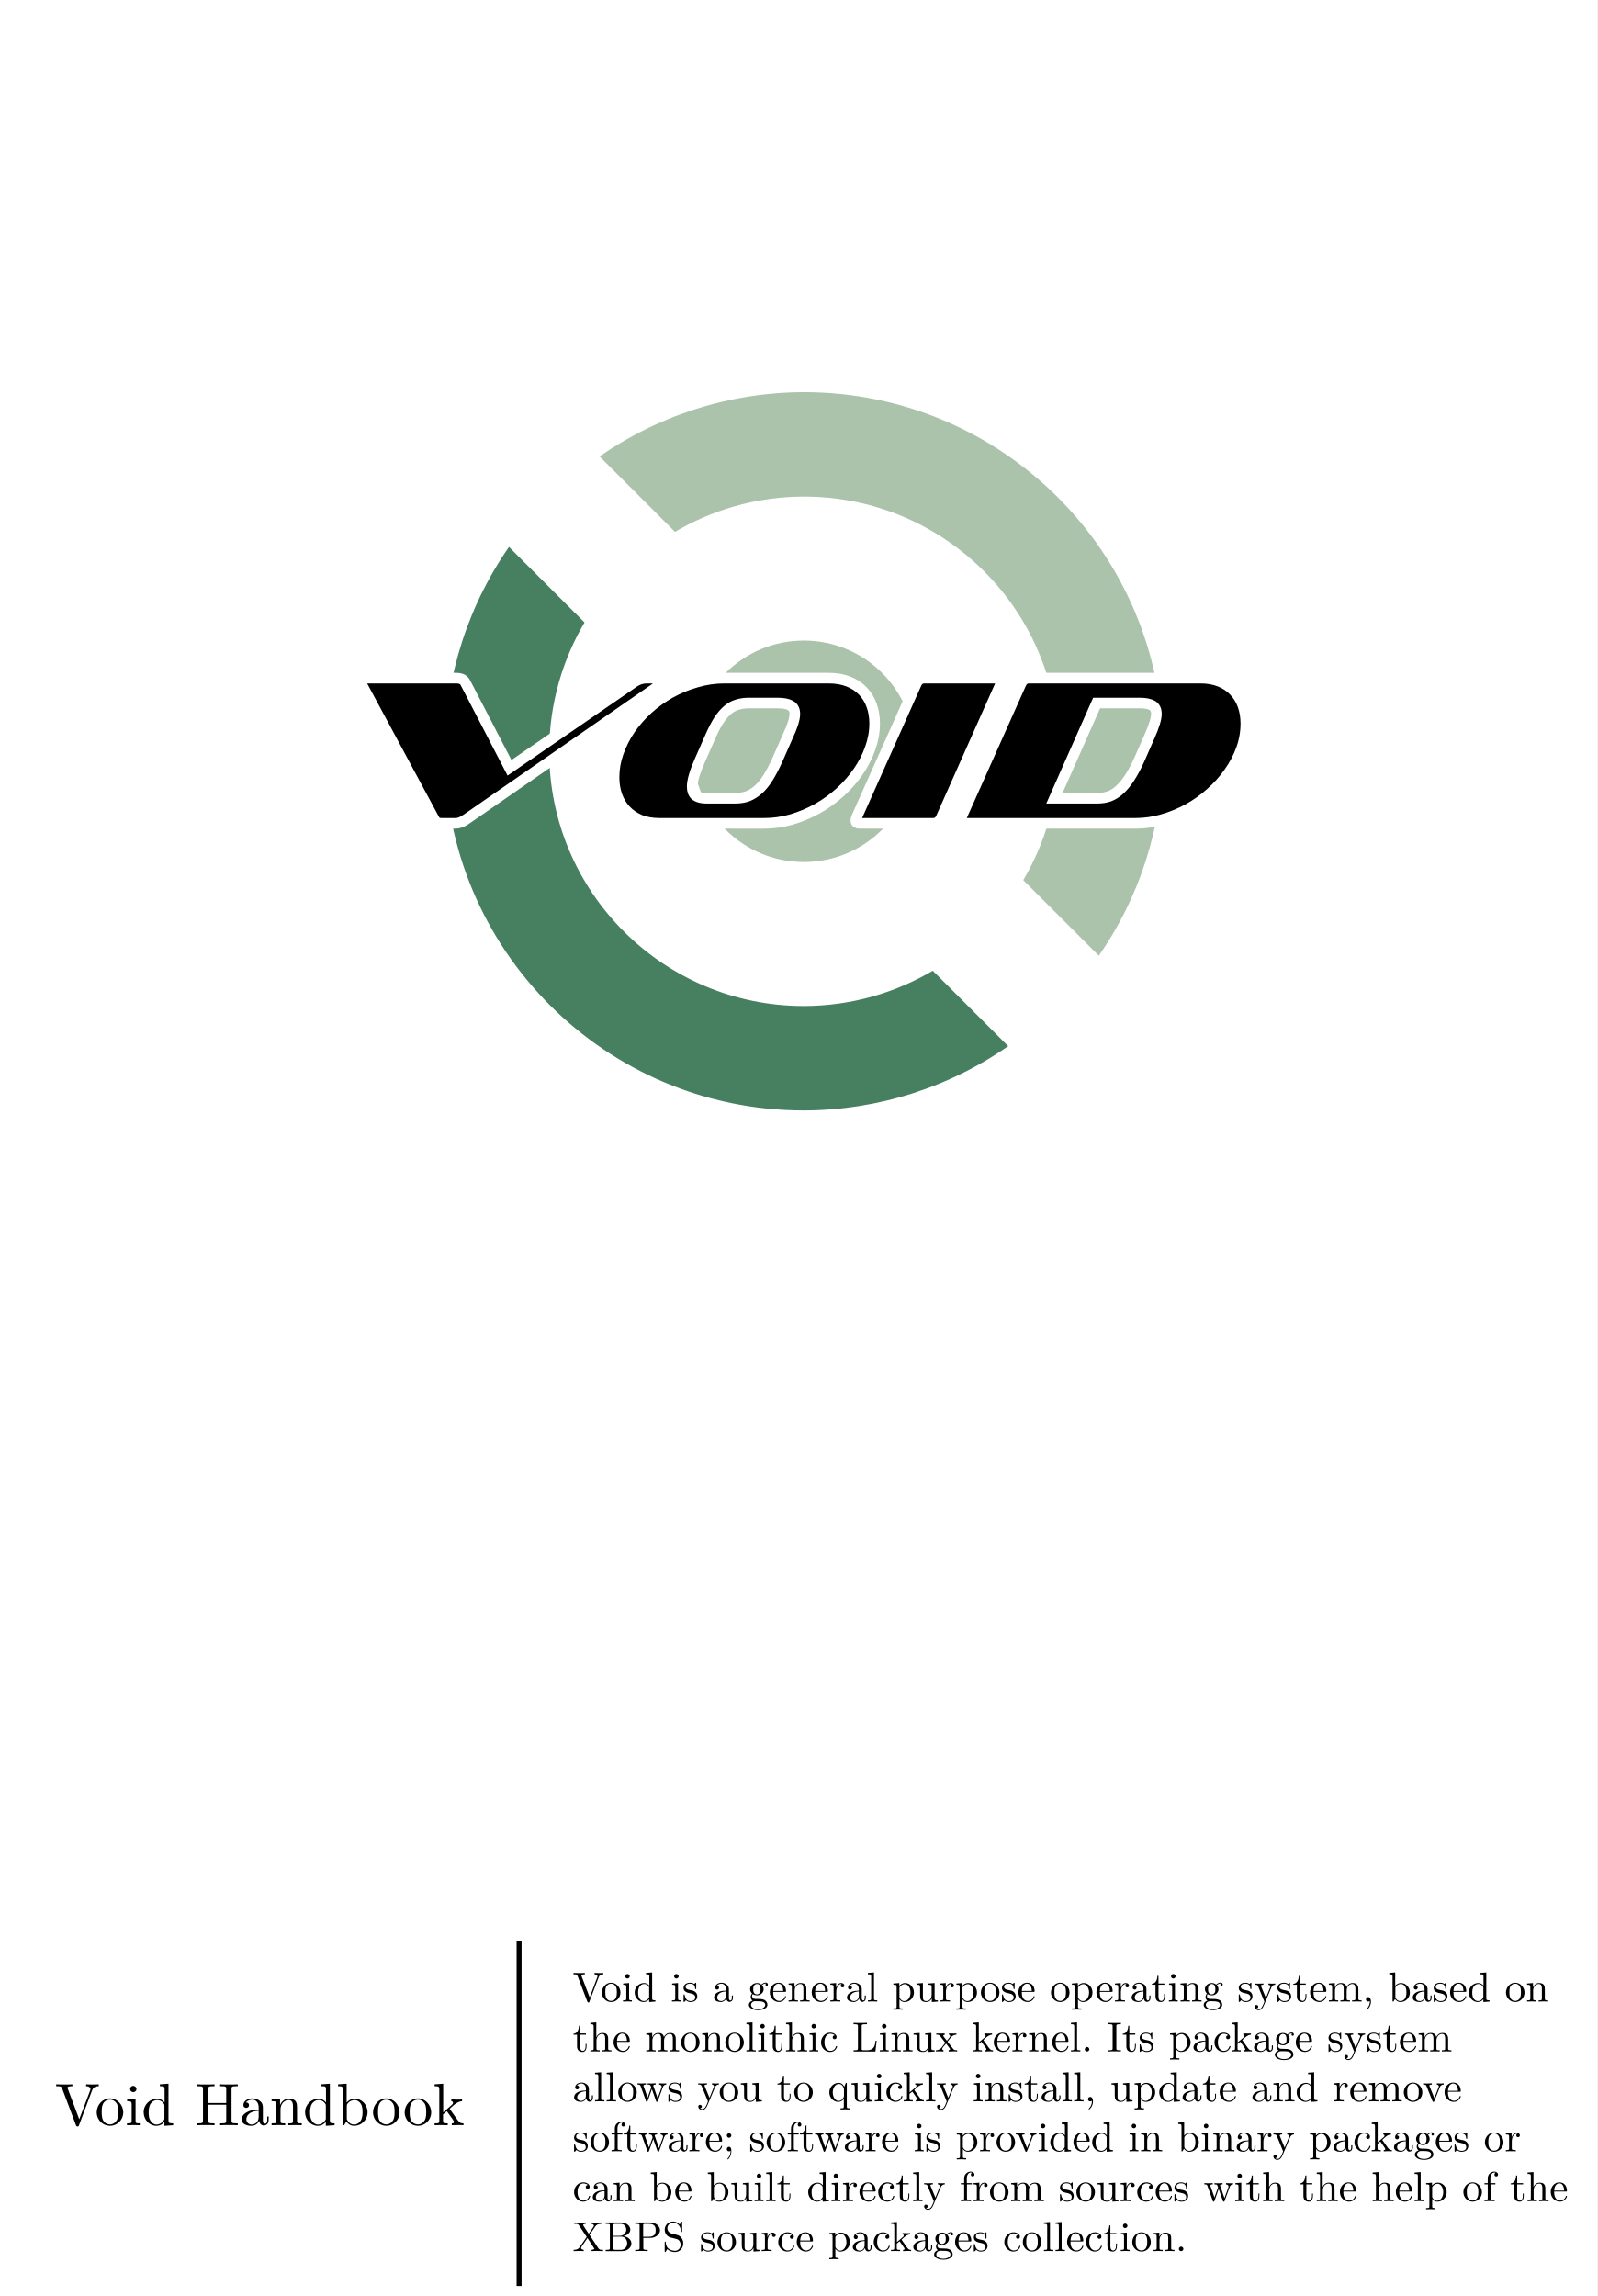
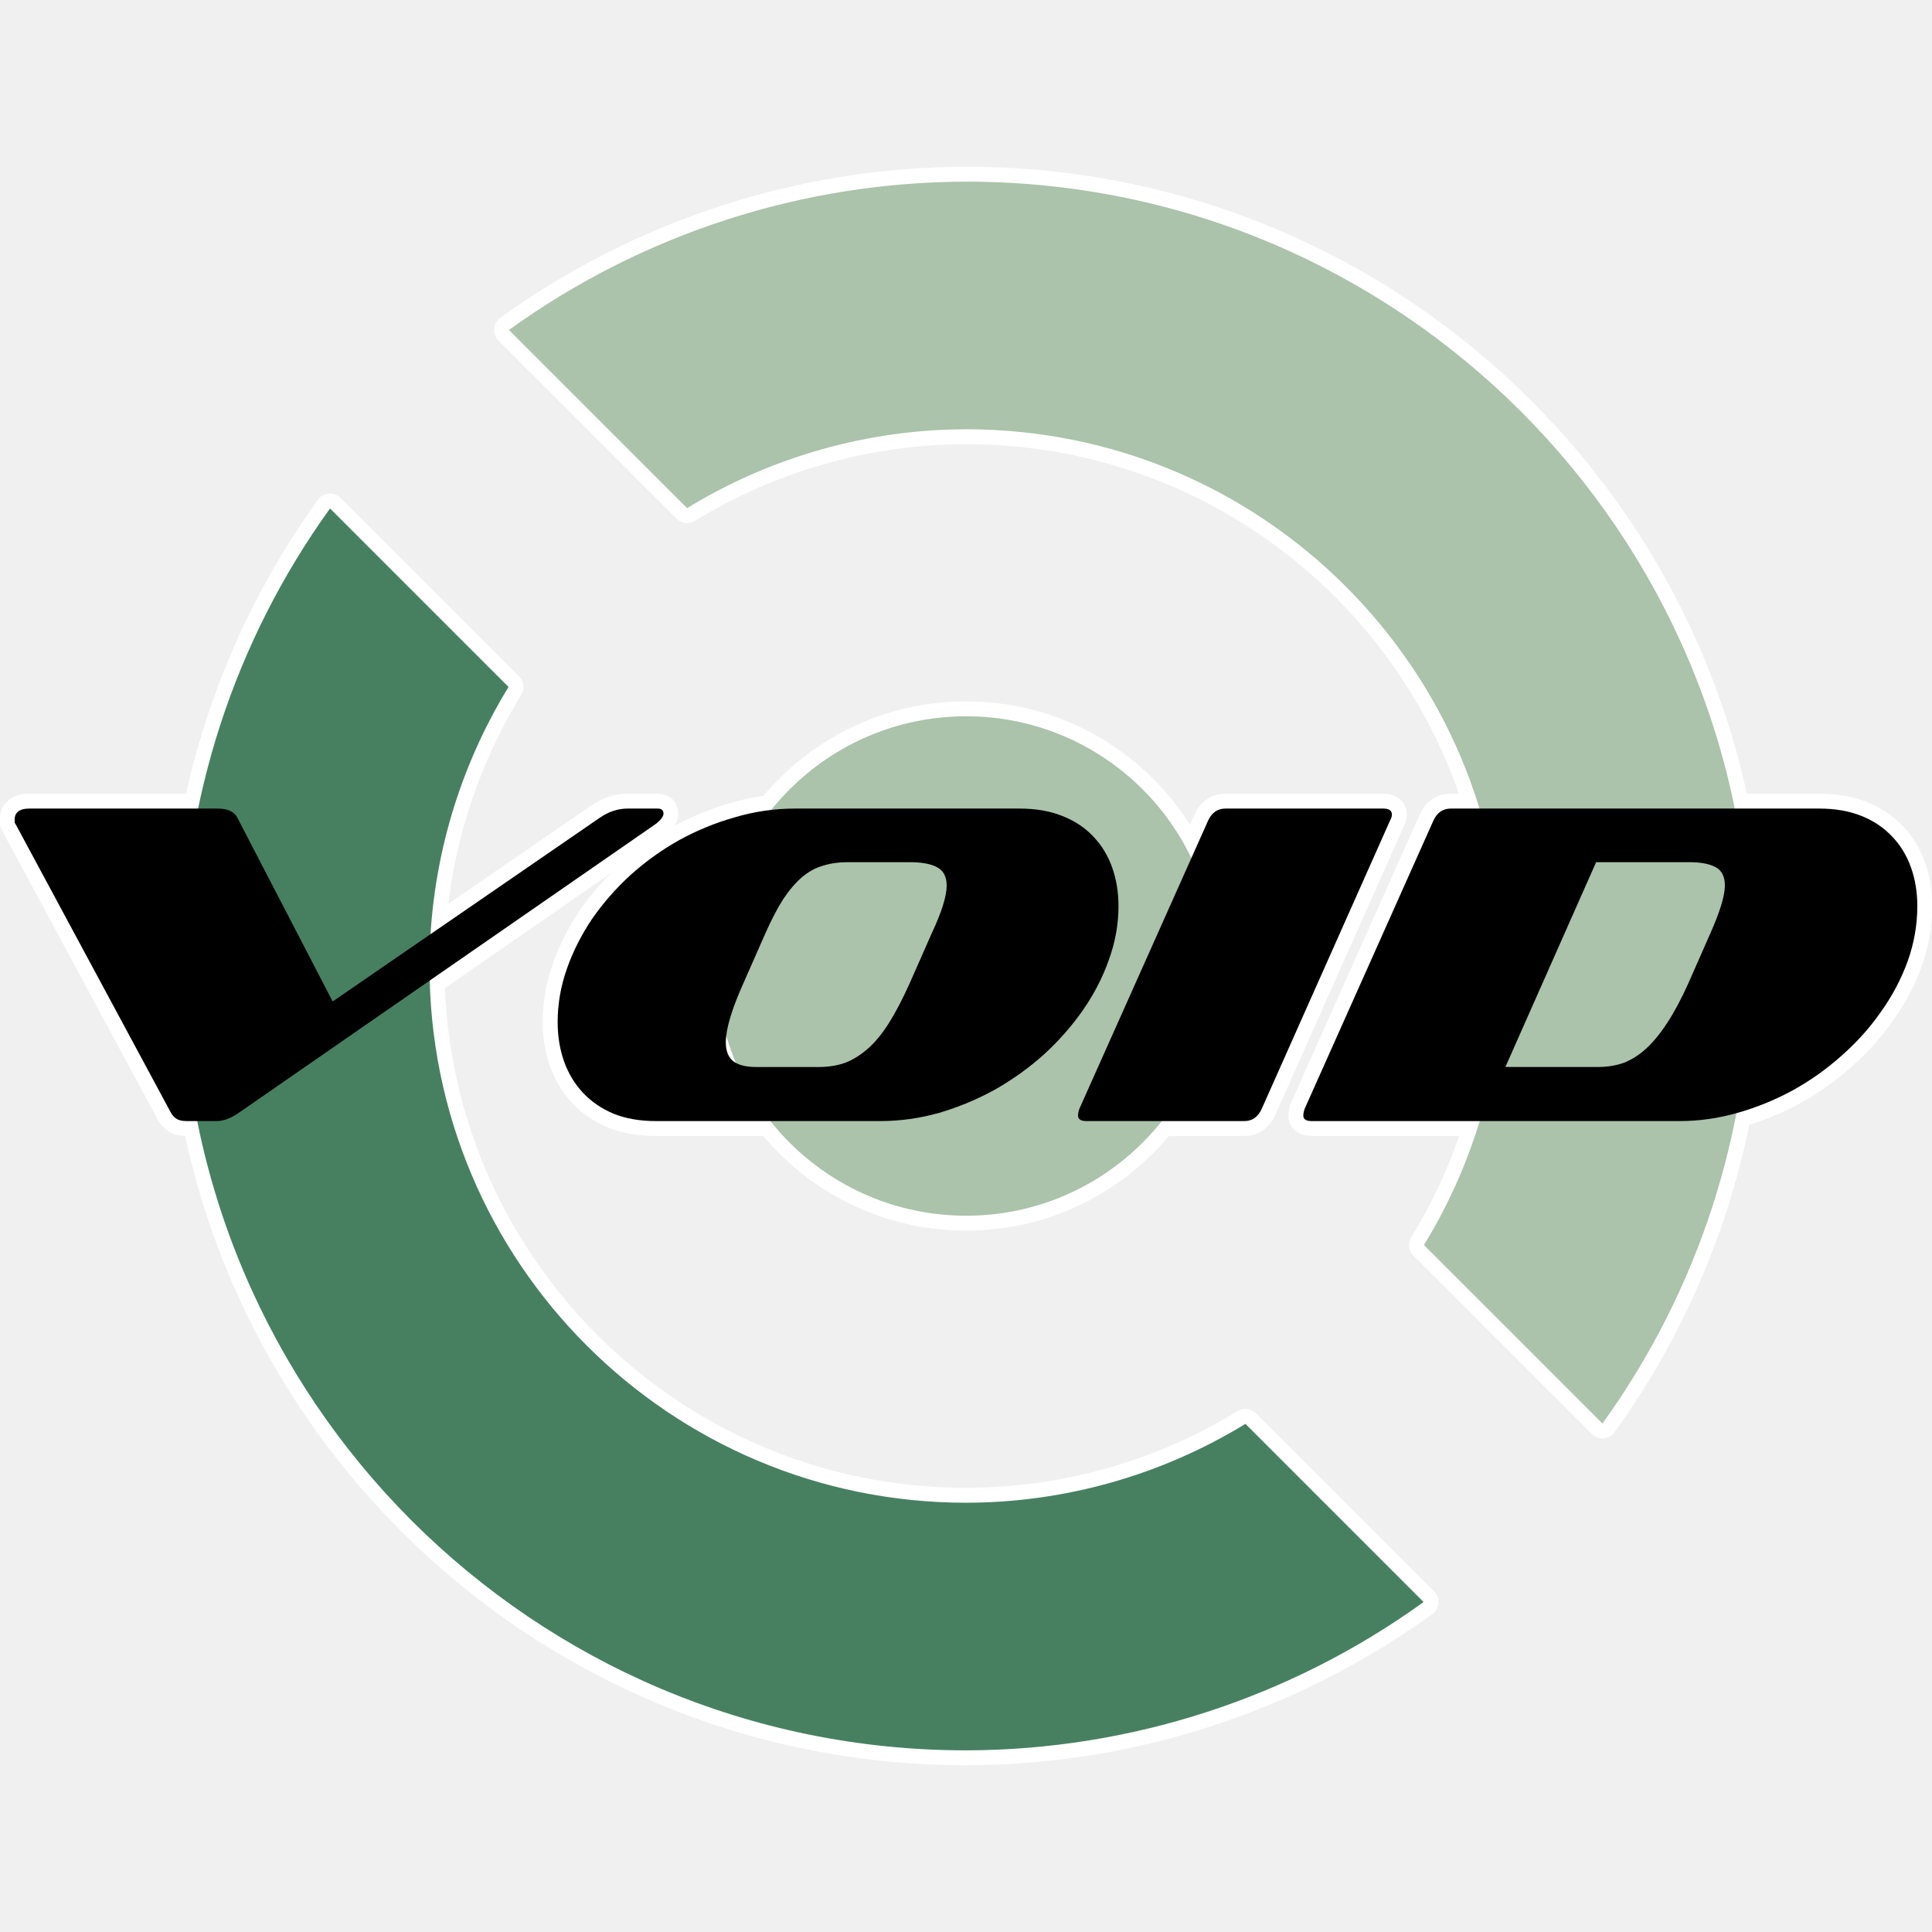
- <svg xmlns="http://www.w3.org/2000/svg" id="svg-cover_page" version="1.1" viewBox="0 0 160 230" height="230mm" width="160mm">
-   <g id="g-page">
-     <rect style="fill:#ffffff;" id="rect-page" width="160" height="230" x="0" y="0" />
-   </g>
-   <g id="g-content">
-     <g id="g-logo" style="stroke:#ffffff" transform="matrix(1.311259,0,0,1.311259,11.8297,-5.345341)">
-       <path style="stroke:#ffffff;stroke-width:0.811;stroke-miterlimit:4;stroke-dasharray:none" id="path-arc_top_right" fill="#abc2ab" d="m 52.394,33.629 c -5.829,0.012 -11.508,1.854 -16.235,5.265 l 6.324,6.324 c 2.984,-1.825 6.413,-2.794 9.91,-2.8 10.523,-2.1e-5 19.054,8.531 19.054,19.054 -0.008,3.497 -0.979,6.923 -2.805,9.905 l 6.336,6.336 c 3.41,-4.73 5.249,-10.411 5.258,-16.241 0,-15.377 -12.466,-27.843 -27.843,-27.843 z" />
-       <path style="stroke:#ffffff;stroke-width:0.811;stroke-miterlimit:4;stroke-dasharray:none" id="path-arc_bottom_left" fill="#478061" d="m 68.628,84.05 -6.324,-6.324 c -2.984,1.825 -6.413,2.794 -9.91,2.8 -10.523,2.1e-5 -19.054,-8.531 -19.054,-19.054 0.008,-3.497 0.979,-6.923 2.805,-9.905 l -6.336,-6.336 c -3.41,4.73 -5.249,10.411 -5.258,16.241 0,15.377 12.466,27.843 27.843,27.843 5.829,-0.012 11.508,-1.854 16.235,-5.265 z" />
-       <circle style="stroke:#ffffff;stroke-width:0.811;stroke-miterlimit:4;stroke-dasharray:none" id="circle-center" r="8.864" cy="61.472" cx="52.389" fill="#abc2ab" />
-       <path style="fill:#000000;stroke:#ffffff;stroke-width:0.811;stroke-miterlimit:4;stroke-dasharray:none" id="path-v" d="m 26.617,66.651 c -0.304,0.217 -0.58,0.325 -0.83,0.325 h -1.074 c -0.152,0 -0.271,-0.027 -0.358,-0.081 -0.087,-0.054 -0.157,-0.136 -0.211,-0.244 L 18.647,56.437 c -0.022,-0.022 -0.033,-0.049 -0.033,-0.081 v -0.098 c 0,-0.108 0.038,-0.195 0.114,-0.26 0.087,-0.076 0.222,-0.114 0.407,-0.114 h 6.685 c 0.358,0 0.591,0.108 0.699,0.325 l 3.383,6.523 9.483,-6.523 c 0.314,-0.217 0.645,-0.325 0.992,-0.325 h 1.057 c 0.141,0 0.211,0.06 0.211,0.179 0,0.098 -0.087,0.217 -0.26,0.358 z" />
-       <path style="fill:#000000;stroke:#ffffff;stroke-width:0.811;stroke-miterlimit:4;stroke-dasharray:none" id="path-o" d="m 41.37,66.977 c -0.564,0 -1.063,-0.087 -1.496,-0.26 -0.434,-0.184 -0.797,-0.434 -1.09,-0.748 -0.293,-0.314 -0.515,-0.683 -0.667,-1.106 -0.152,-0.434 -0.228,-0.9 -0.228,-1.399 0,-0.64 0.108,-1.269 0.325,-1.887 0.217,-0.618 0.515,-1.209 0.895,-1.773 0.39,-0.564 0.846,-1.084 1.366,-1.562 0.531,-0.477 1.106,-0.889 1.724,-1.236 0.629,-0.347 1.29,-0.618 1.984,-0.813 0.694,-0.206 1.404,-0.309 2.131,-0.309 h 7.97 c 0.575,0 1.079,0.087 1.513,0.26 0.445,0.174 0.813,0.417 1.106,0.732 0.293,0.304 0.515,0.667 0.667,1.09 0.152,0.423 0.228,0.884 0.228,1.383 0,0.64 -0.114,1.274 -0.342,1.903 -0.217,0.618 -0.521,1.209 -0.911,1.773 -0.39,0.564 -0.851,1.09 -1.383,1.578 -0.531,0.477 -1.111,0.895 -1.74,1.252 -0.629,0.347 -1.29,0.624 -1.984,0.83 -0.694,0.195 -1.393,0.293 -2.098,0.293 z m 9.792,-6.653 c 0.358,-0.759 0.537,-1.328 0.537,-1.708 0,-0.314 -0.114,-0.531 -0.342,-0.651 -0.217,-0.119 -0.542,-0.179 -0.976,-0.179 h -2.212 c -0.314,0 -0.607,0.043 -0.878,0.13 -0.26,0.076 -0.504,0.211 -0.732,0.407 -0.228,0.195 -0.45,0.455 -0.667,0.781 -0.206,0.325 -0.417,0.732 -0.634,1.22 l -0.781,1.773 c -0.412,0.922 -0.618,1.616 -0.618,2.082 0,0.314 0.092,0.542 0.277,0.683 0.184,0.13 0.45,0.195 0.797,0.195 h 2.228 c 0.336,0 0.645,-0.049 0.927,-0.146 0.282,-0.108 0.553,-0.277 0.813,-0.504 0.26,-0.228 0.51,-0.531 0.748,-0.911 0.239,-0.38 0.483,-0.846 0.732,-1.399 z" />
-       <path style="fill:#000000;stroke:#ffffff;stroke-width:0.811;stroke-miterlimit:4;stroke-dasharray:none" id="path-i" d="m 56.655,66.977 c -0.195,0 -0.293,-0.065 -0.293,-0.195 0,-0.065 0.016,-0.146 0.049,-0.244 L 60.982,56.306 c 0.13,-0.282 0.336,-0.423 0.618,-0.423 h 5.595 c 0.206,0 0.309,0.07 0.309,0.211 0,0.065 -0.022,0.136 -0.065,0.211 L 62.885,66.537 c -0.13,0.293 -0.336,0.439 -0.618,0.439 z" />
-       <path style="fill:#000000;stroke:#ffffff;stroke-width:0.811;stroke-miterlimit:4;stroke-dasharray:none" id="path-d" d="m 64.652,66.977 c -0.195,0 -0.293,-0.065 -0.293,-0.195 0,-0.065 0.016,-0.146 0.049,-0.244 L 68.979,56.306 c 0.13,-0.282 0.336,-0.423 0.618,-0.423 h 13.078 c 0.564,0 1.063,0.087 1.496,0.26 0.434,0.174 0.797,0.417 1.09,0.732 0.293,0.304 0.515,0.667 0.667,1.09 0.152,0.423 0.228,0.884 0.228,1.383 0,0.661 -0.114,1.312 -0.342,1.952 -0.228,0.629 -0.542,1.225 -0.943,1.789 -0.39,0.564 -0.857,1.084 -1.399,1.562 -0.531,0.477 -1.111,0.889 -1.74,1.236 -0.618,0.336 -1.269,0.602 -1.952,0.797 -0.683,0.195 -1.366,0.293 -2.049,0.293 z m 14.151,-6.653 c 0.347,-0.781 0.521,-1.35 0.521,-1.708 0,-0.314 -0.108,-0.531 -0.325,-0.651 -0.217,-0.119 -0.531,-0.179 -0.943,-0.179 h -3.302 l -3.221,7.271 h 3.286 c 0.325,0 0.629,-0.049 0.911,-0.146 0.282,-0.108 0.548,-0.277 0.797,-0.504 0.26,-0.239 0.51,-0.542 0.748,-0.911 0.249,-0.38 0.499,-0.846 0.748,-1.399 z" />
+ <svg xmlns="http://www.w3.org/2000/svg" xmlns:xlink="http://www.w3.org/1999/xlink" width="256" height="256" viewBox="0 0 252.062 252.062" version="1.1" preserveAspectRatio="xMidYMid" id="voidlogo">
+   <defs />
+   <use x="0" y="0" xlink:href="#logo" id="border" style="display:inline;fill:none;stroke:#ffffff;stroke-width:4.0;stroke-linecap:round;stroke-linejoin:round;stroke-miterlimit:4;stroke-dasharray:none;stroke-opacity:1" width="100%" height="100%" />
+   <g id="logo" transform="matrix(0.9724075,0,0,0.9724075,1.578959,23.69956)" style="display:inline">
+     <g id="circlearcs" style="display:inline">
+       <path id="toparc" fill="#abc2ab" d="M 128.017,0 C 105.985,0.047 84.523,7.007 66.658,19.9 l 23.903,23.903 c 11.277,-6.899 24.236,-10.56 37.456,-10.582 39.772,-7.9e-5 72.014,32.242 72.014,72.014 -0.032,13.215 -3.7,26.167 -10.602,37.437 l 23.948,23.948 c 12.889,-17.876 19.84,-39.347 19.874,-61.385 C 233.252,47.115 186.136,0 128.017,0 Z" />
+       <path id="bottomarc" fill="#478061" d="m 189.376,190.57 -23.903,-23.903 c -11.277,6.899 -24.236,10.56 -37.456,10.582 -39.772,8e-5 -72.014,-32.242 -72.014,-72.014 0.032,-13.215 3.7,-26.167 10.602,-37.437 L 42.656,43.85 C 29.767,61.726 22.816,83.197 22.782,105.235 c 0,58.12 47.115,105.235 105.235,105.235 22.032,-0.047 43.493,-7.007 61.359,-19.9 z" />
+       <circle id="circle" fill="#abc2ab" cx="128" cy="105.235" r="33.503" />
    </g>
-     <path style="stroke:#000000;stroke-width:0.5;stroke-opacity:1" d="M 52,229 V 194.452" id="path-vertical_divider" />
-     <text id="text-title" transform="translate(-52.46571,-3.110891)" style="font-family:'Latin Modern Roman';font-size:6px;line-height:1.25;" xml:space="preserve" x="44" y="216">
-       <tspan>Void Handbook</tspan>
-     </text>
-     <text id="text-blurb" style="font-family:'Latin Modern Roman';font-size:4.2px;line-height:1.05;" transform="translate(-1.632942,-11.49269)">
-       <tspan x="59" y="212">
-         Void is a general purpose operating system, based on
-       </tspan>
-       <tspan x="59" y="217">
-         the monolithic Linux kernel. Its package system
-       </tspan>
-       <tspan x="59" y="222">
-         allows you to quickly install, update and remove
-       </tspan>
-       <tspan x="59" y="227">
-         software; software is provided in binary packages or
-       </tspan>
-       <tspan x="59" y="232">
-         can be built directly from sources with the help of the
-       </tspan>
-       <tspan x="59" y="237">
-         XBPS source packages collection.
-       </tspan>
-     </text>
+     <g id="letters" style="display:inline">
+       <path id="letterv" fill="#000000" d="m 30.592,124.81 c -1.148,0.82 -2.193,1.23 -3.135,1.23 h -4.057 c -0.574,0 -1.025,-0.102 -1.352,-0.307 -0.328,-0.205 -0.594,-0.512 -0.799,-0.922 L 0.468,86.203 C 0.386,86.121 0.345,86.019 0.345,85.896 v -0.369 c 0,-0.41 0.143,-0.738 0.43,-0.984 C 1.104,84.256 1.616,84.113 2.313,84.113 H 27.58 c 1.352,0 2.234,0.41 2.643,1.23 L 43.01,109.995 78.851,85.342 c 1.189,-0.82 2.439,-1.23 3.75,-1.23 h 3.996 c 0.533,0 0.799,0.225 0.799,0.676 0,0.369 -0.328,0.82 -0.984,1.352 z" />
+       <path id="lettero" fill="#000000" d="m 86.353,126.04 c -2.131,0 -4.016,-0.328 -5.656,-0.984 -1.639,-0.697 -3.012,-1.639 -4.119,-2.828 -1.107,-1.189 -1.947,-2.582 -2.521,-4.18 -0.574,-1.639 -0.861,-3.402 -0.861,-5.287 0,-2.418 0.41,-4.795 1.23,-7.131 0.82,-2.336 1.947,-4.57 3.381,-6.701 1.475,-2.131 3.197,-4.098 5.164,-5.902 2.008,-1.803 4.18,-3.361 6.517,-4.672 2.377,-1.311 4.877,-2.336 7.5,-3.074 2.623,-0.779 5.307,-1.168 8.053,-1.168 h 30.123 c 2.172,0 4.078,0.328 5.717,0.984 1.68,0.656 3.074,1.578 4.18,2.766 1.107,1.148 1.947,2.521 2.521,4.119 0.574,1.598 0.861,3.34 0.861,5.226 0,2.418 -0.43,4.816 -1.291,7.193 -0.82,2.336 -1.967,4.57 -3.443,6.701 -1.475,2.131 -3.217,4.119 -5.226,5.963 -2.008,1.803 -4.201,3.381 -6.578,4.734 -2.377,1.312 -4.877,2.357 -7.5,3.135 -2.623,0.738 -5.266,1.107 -7.93,1.107 z m 37.009,-25.144 c 1.352,-2.869 2.029,-5.021 2.029,-6.455 0,-1.189 -0.43,-2.008 -1.291,-2.459 -0.82,-0.451 -2.049,-0.676 -3.689,-0.676 h -8.361 c -1.189,0 -2.295,0.164 -3.32,0.492 -0.984,0.287 -1.906,0.799 -2.766,1.537 -0.861,0.738 -1.701,1.721 -2.521,2.951 -0.779,1.23 -1.578,2.766 -2.398,4.611 l -2.951,6.701 c -1.557,3.484 -2.336,6.107 -2.336,7.869 0,1.189 0.348,2.049 1.045,2.582 0.697,0.492 1.701,0.738 3.012,0.738 h 8.422 c 1.271,0 2.439,-0.184 3.504,-0.553 1.066,-0.41 2.09,-1.045 3.074,-1.906 0.984,-0.861 1.926,-2.008 2.828,-3.443 0.902,-1.434 1.824,-3.197 2.766,-5.287 z" />
+       <path id="letteri" fill="#000000" d="m 144.123,126.04 c -0.738,0 -1.107,-0.246 -1.107,-0.738 0,-0.246 0.061,-0.553 0.184,-0.922 l 17.275,-38.669 c 0.492,-1.066 1.271,-1.598 2.336,-1.598 h 21.148 c 0.779,0 1.168,0.266 1.168,0.799 0,0.246 -0.082,0.512 -0.246,0.799 L 167.668,124.38 c -0.492,1.107 -1.271,1.66 -2.336,1.66 z" />
+       <path id="letterd" fill="#000000" d="m 174.349,126.04 c -0.738,0 -1.107,-0.246 -1.107,-0.738 0,-0.246 0.061,-0.553 0.184,-0.922 l 17.275,-38.669 c 0.492,-1.066 1.271,-1.598 2.336,-1.598 h 49.427 c 2.131,0 4.016,0.328 5.656,0.984 1.639,0.656 3.012,1.578 4.119,2.766 1.107,1.148 1.947,2.521 2.521,4.119 0.574,1.598 0.861,3.34 0.861,5.226 0,2.5 -0.43,4.959 -1.291,7.377 -0.861,2.377 -2.049,4.631 -3.566,6.762 -1.475,2.131 -3.238,4.098 -5.287,5.902 -2.008,1.803 -4.201,3.361 -6.578,4.672 -2.336,1.271 -4.795,2.275 -7.377,3.012 -2.582,0.738 -5.164,1.107 -7.746,1.107 z m 53.485,-25.144 c 1.312,-2.951 1.967,-5.103 1.967,-6.455 0,-1.189 -0.41,-2.008 -1.23,-2.459 -0.82,-0.451 -2.008,-0.676 -3.566,-0.676 h -12.48 l -12.172,27.48 h 12.418 c 1.23,0 2.377,-0.184 3.443,-0.553 1.066,-0.41 2.07,-1.045 3.012,-1.906 0.984,-0.902 1.926,-2.049 2.828,-3.443 0.943,-1.434 1.885,-3.197 2.828,-5.287 z" />
+     </g>
  </g>
</svg>
